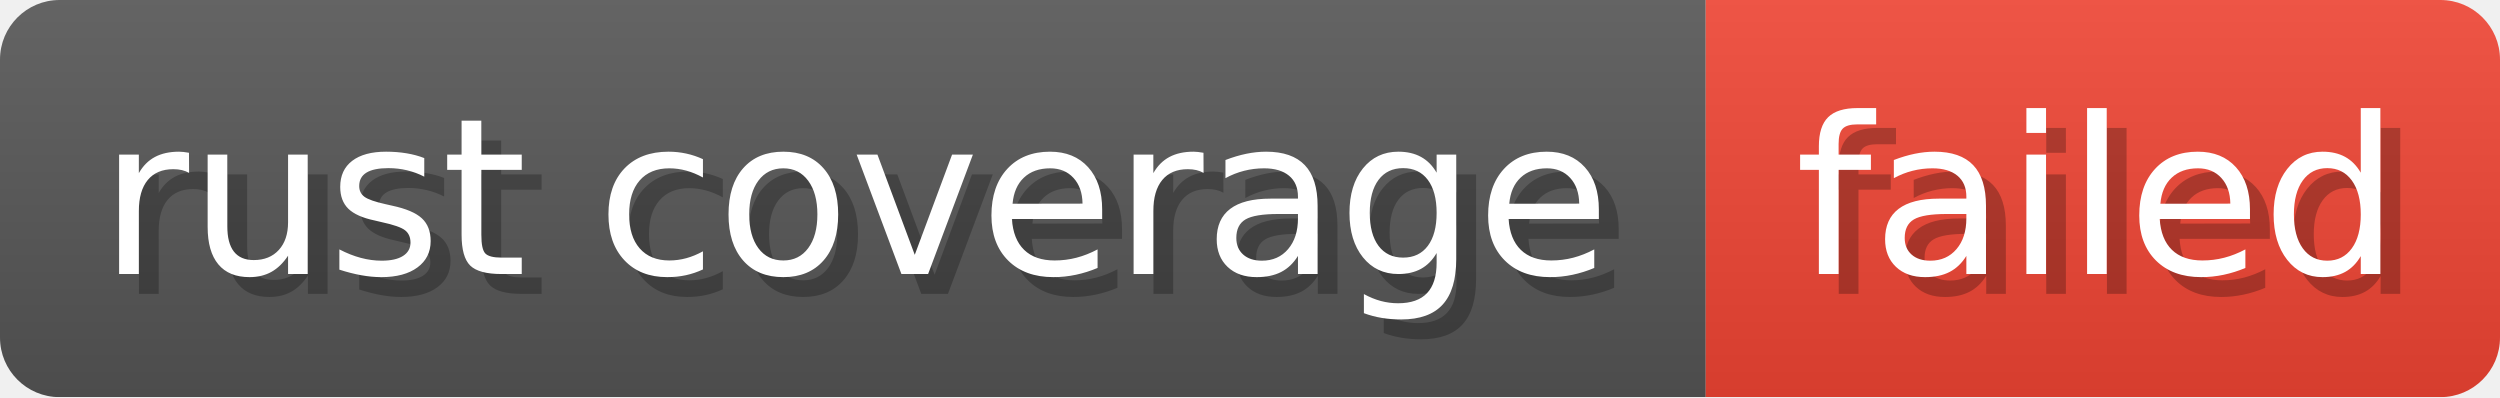
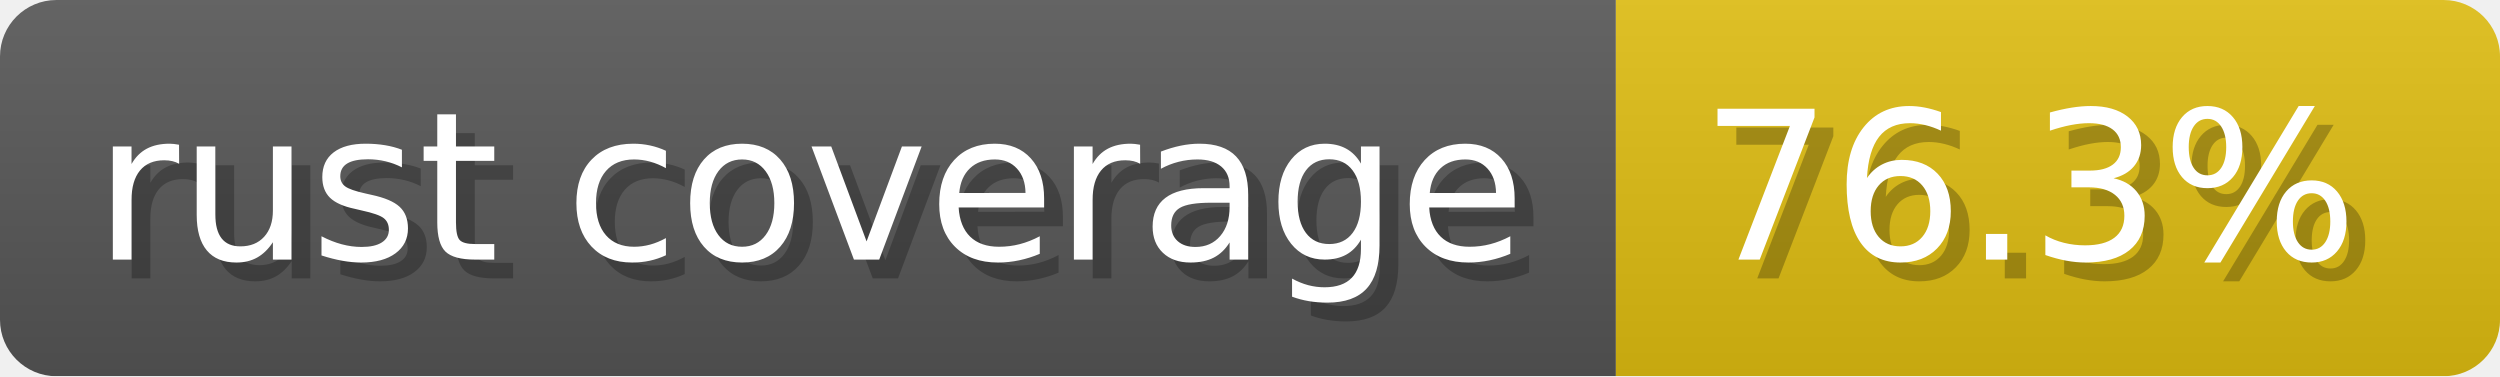
- <svg xmlns="http://www.w3.org/2000/svg" width="125.9" height="20" viewBox="0 0 1259 200" role="img" aria-label="rust coverage: failed">
+ <svg xmlns="http://www.w3.org/2000/svg" width="132.9" height="20" viewBox="0 0 1329 200" role="img" aria-label="rust coverage: 76.3%">
  <linearGradient id="a" x2="0" y2="100%">
    <stop offset="0" stop-opacity=".1" stop-color="#EEE" />
    <stop offset="1" stop-opacity=".1" />
  </linearGradient>
  <mask id="m">
-     <rect width="1259" height="200" rx="30" fill="#FFF" />
+     <rect width="1329" height="200" rx="30" fill="#FFF" />
  </mask>
  <g mask="url(#m)">
    <rect width="859" height="200" fill="#555" />
-     <rect width="400" height="200" fill="#E43" x="859" />
-     <rect width="1259" height="200" fill="url(#a)" />
+     <rect width="470" height="200" fill="#DB1" x="859" />
+     <rect width="1329" height="200" fill="url(#a)" />
  </g>
  <g aria-hidden="true" fill="#fff" text-anchor="start" font-family="Verdana,DejaVu Sans,sans-serif" font-size="110">
    <text x="60" y="148" textLength="759" fill="#000" opacity="0.25">rust coverage</text>
    <text x="50" y="138" textLength="759">rust coverage</text>
-     <text x="914" y="148" textLength="300" fill="#000" opacity="0.25">failed</text>
-     <text x="904" y="138" textLength="300">failed</text>
+     <text x="914" y="148" textLength="370" fill="#000" opacity="0.25">76.3%</text>
+     <text x="904" y="138" textLength="370">76.3%</text>
  </g>
</svg>
